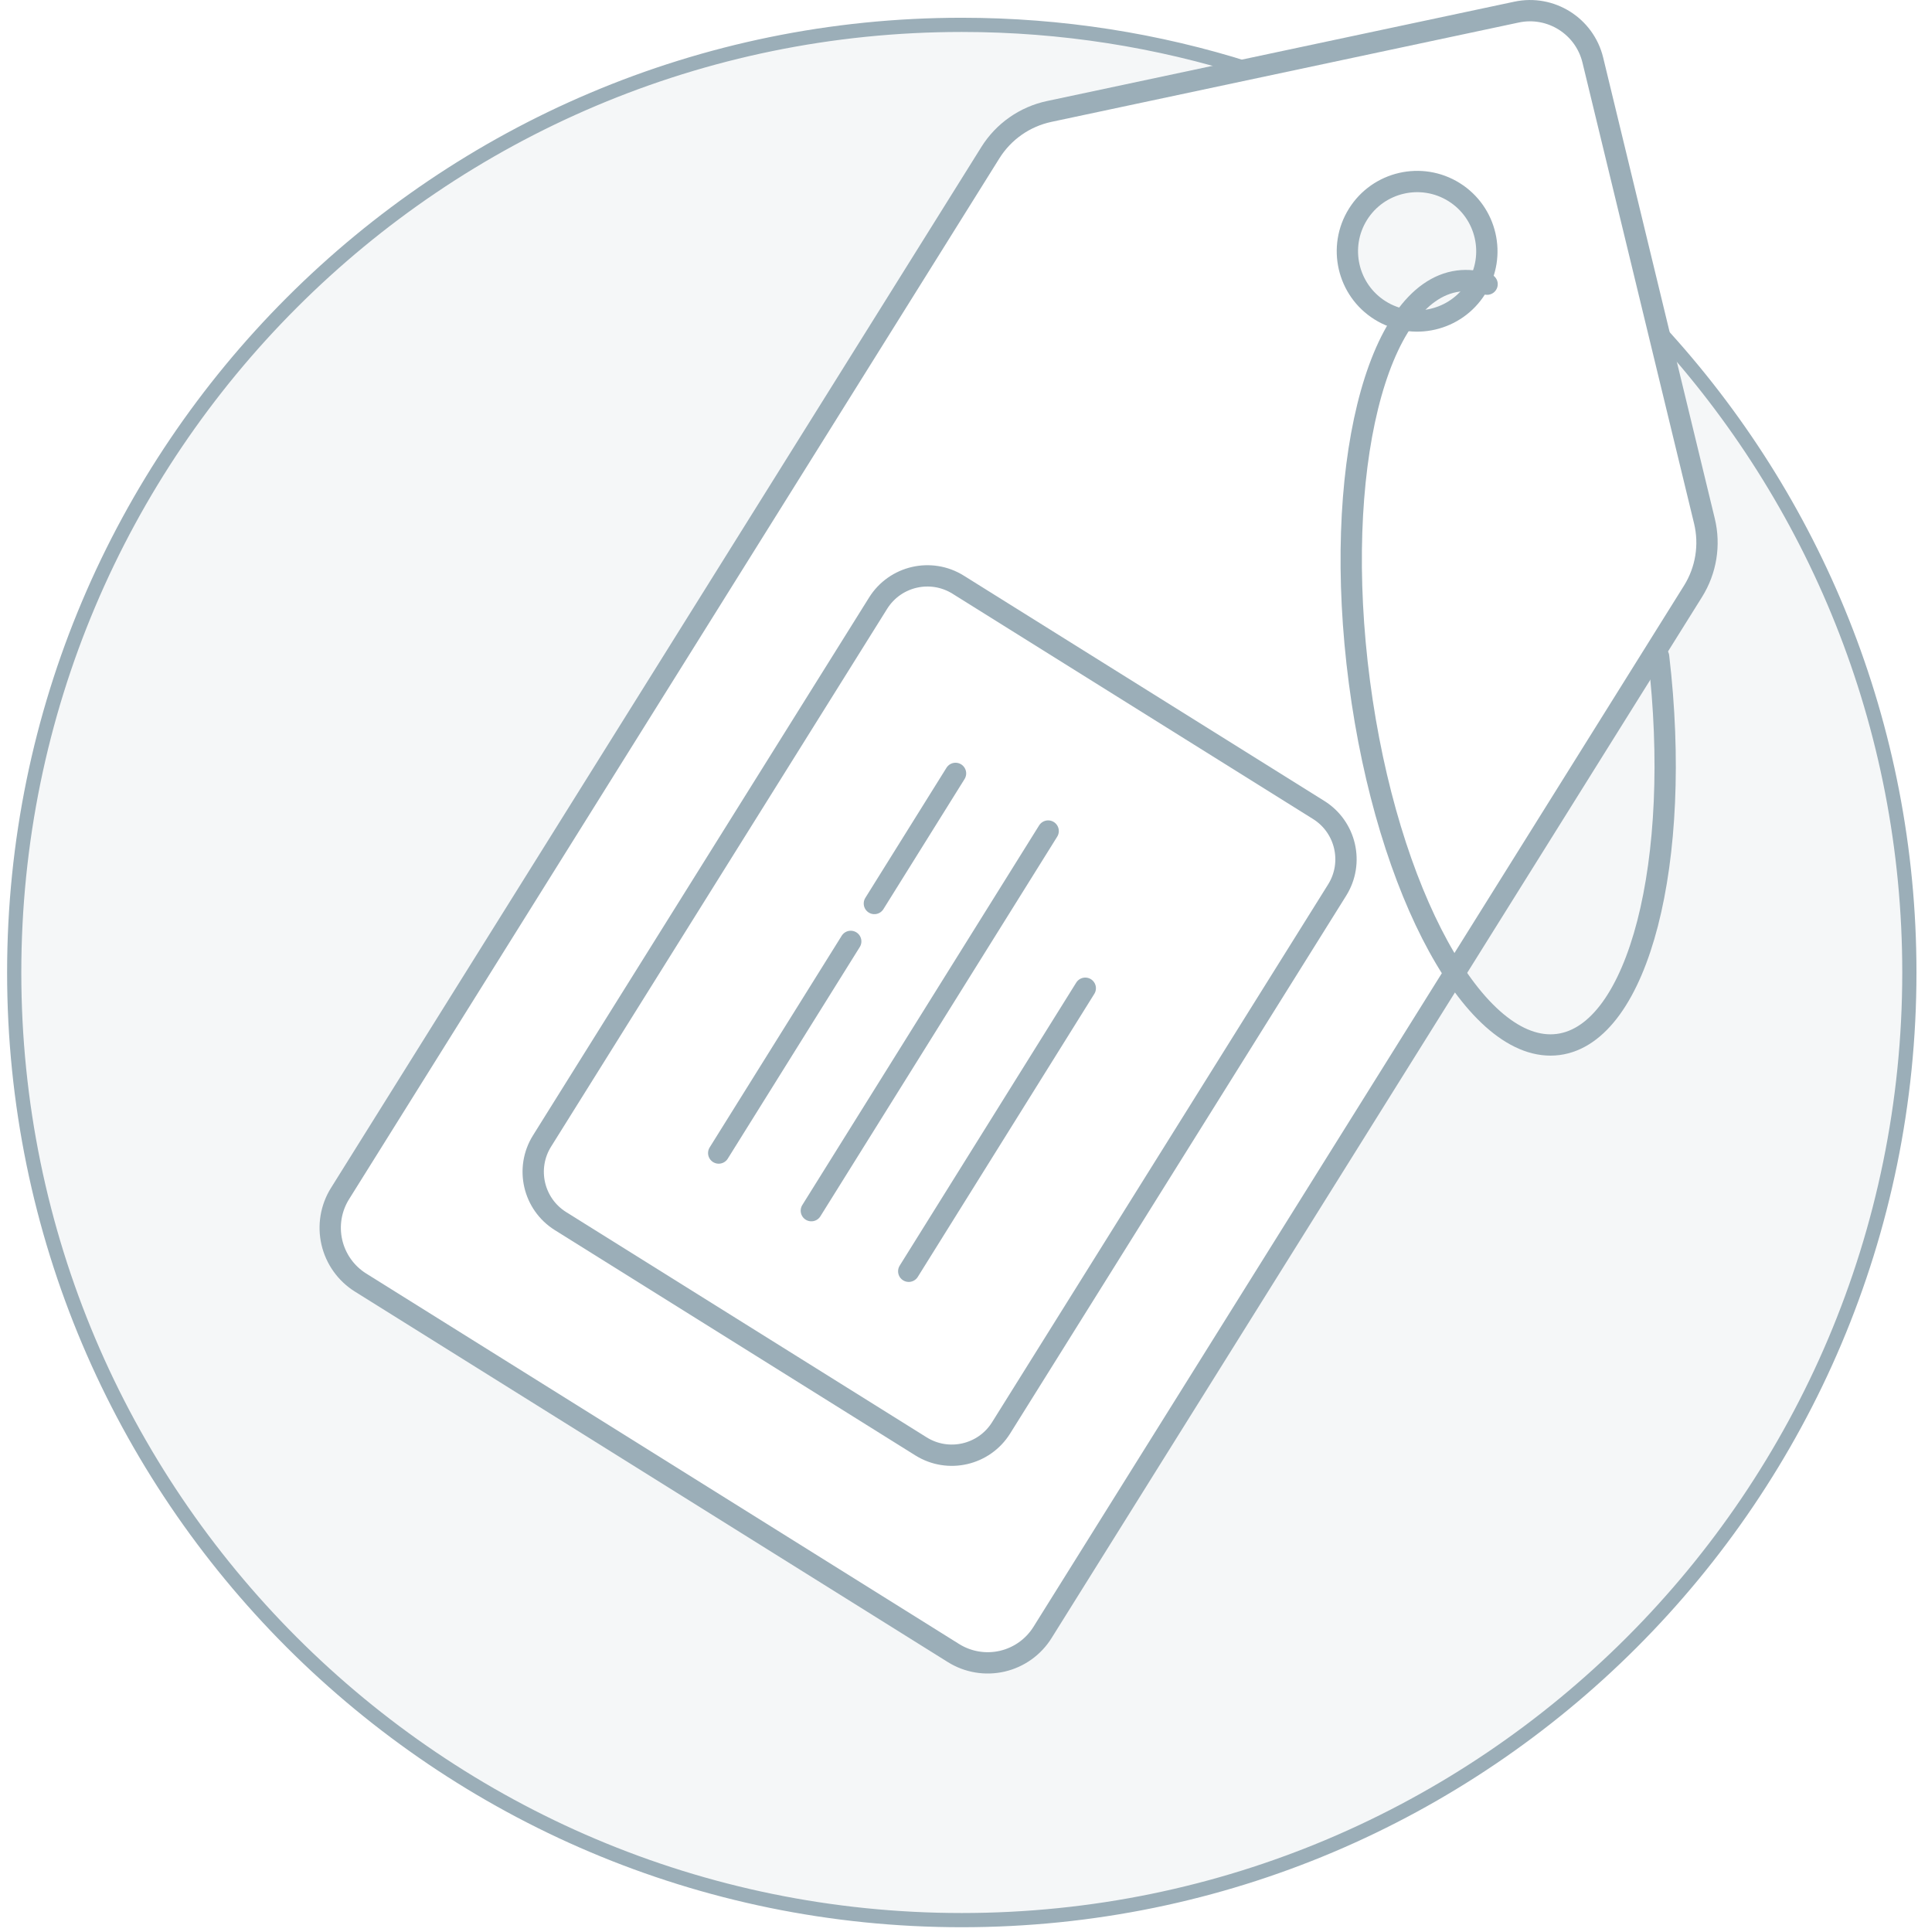
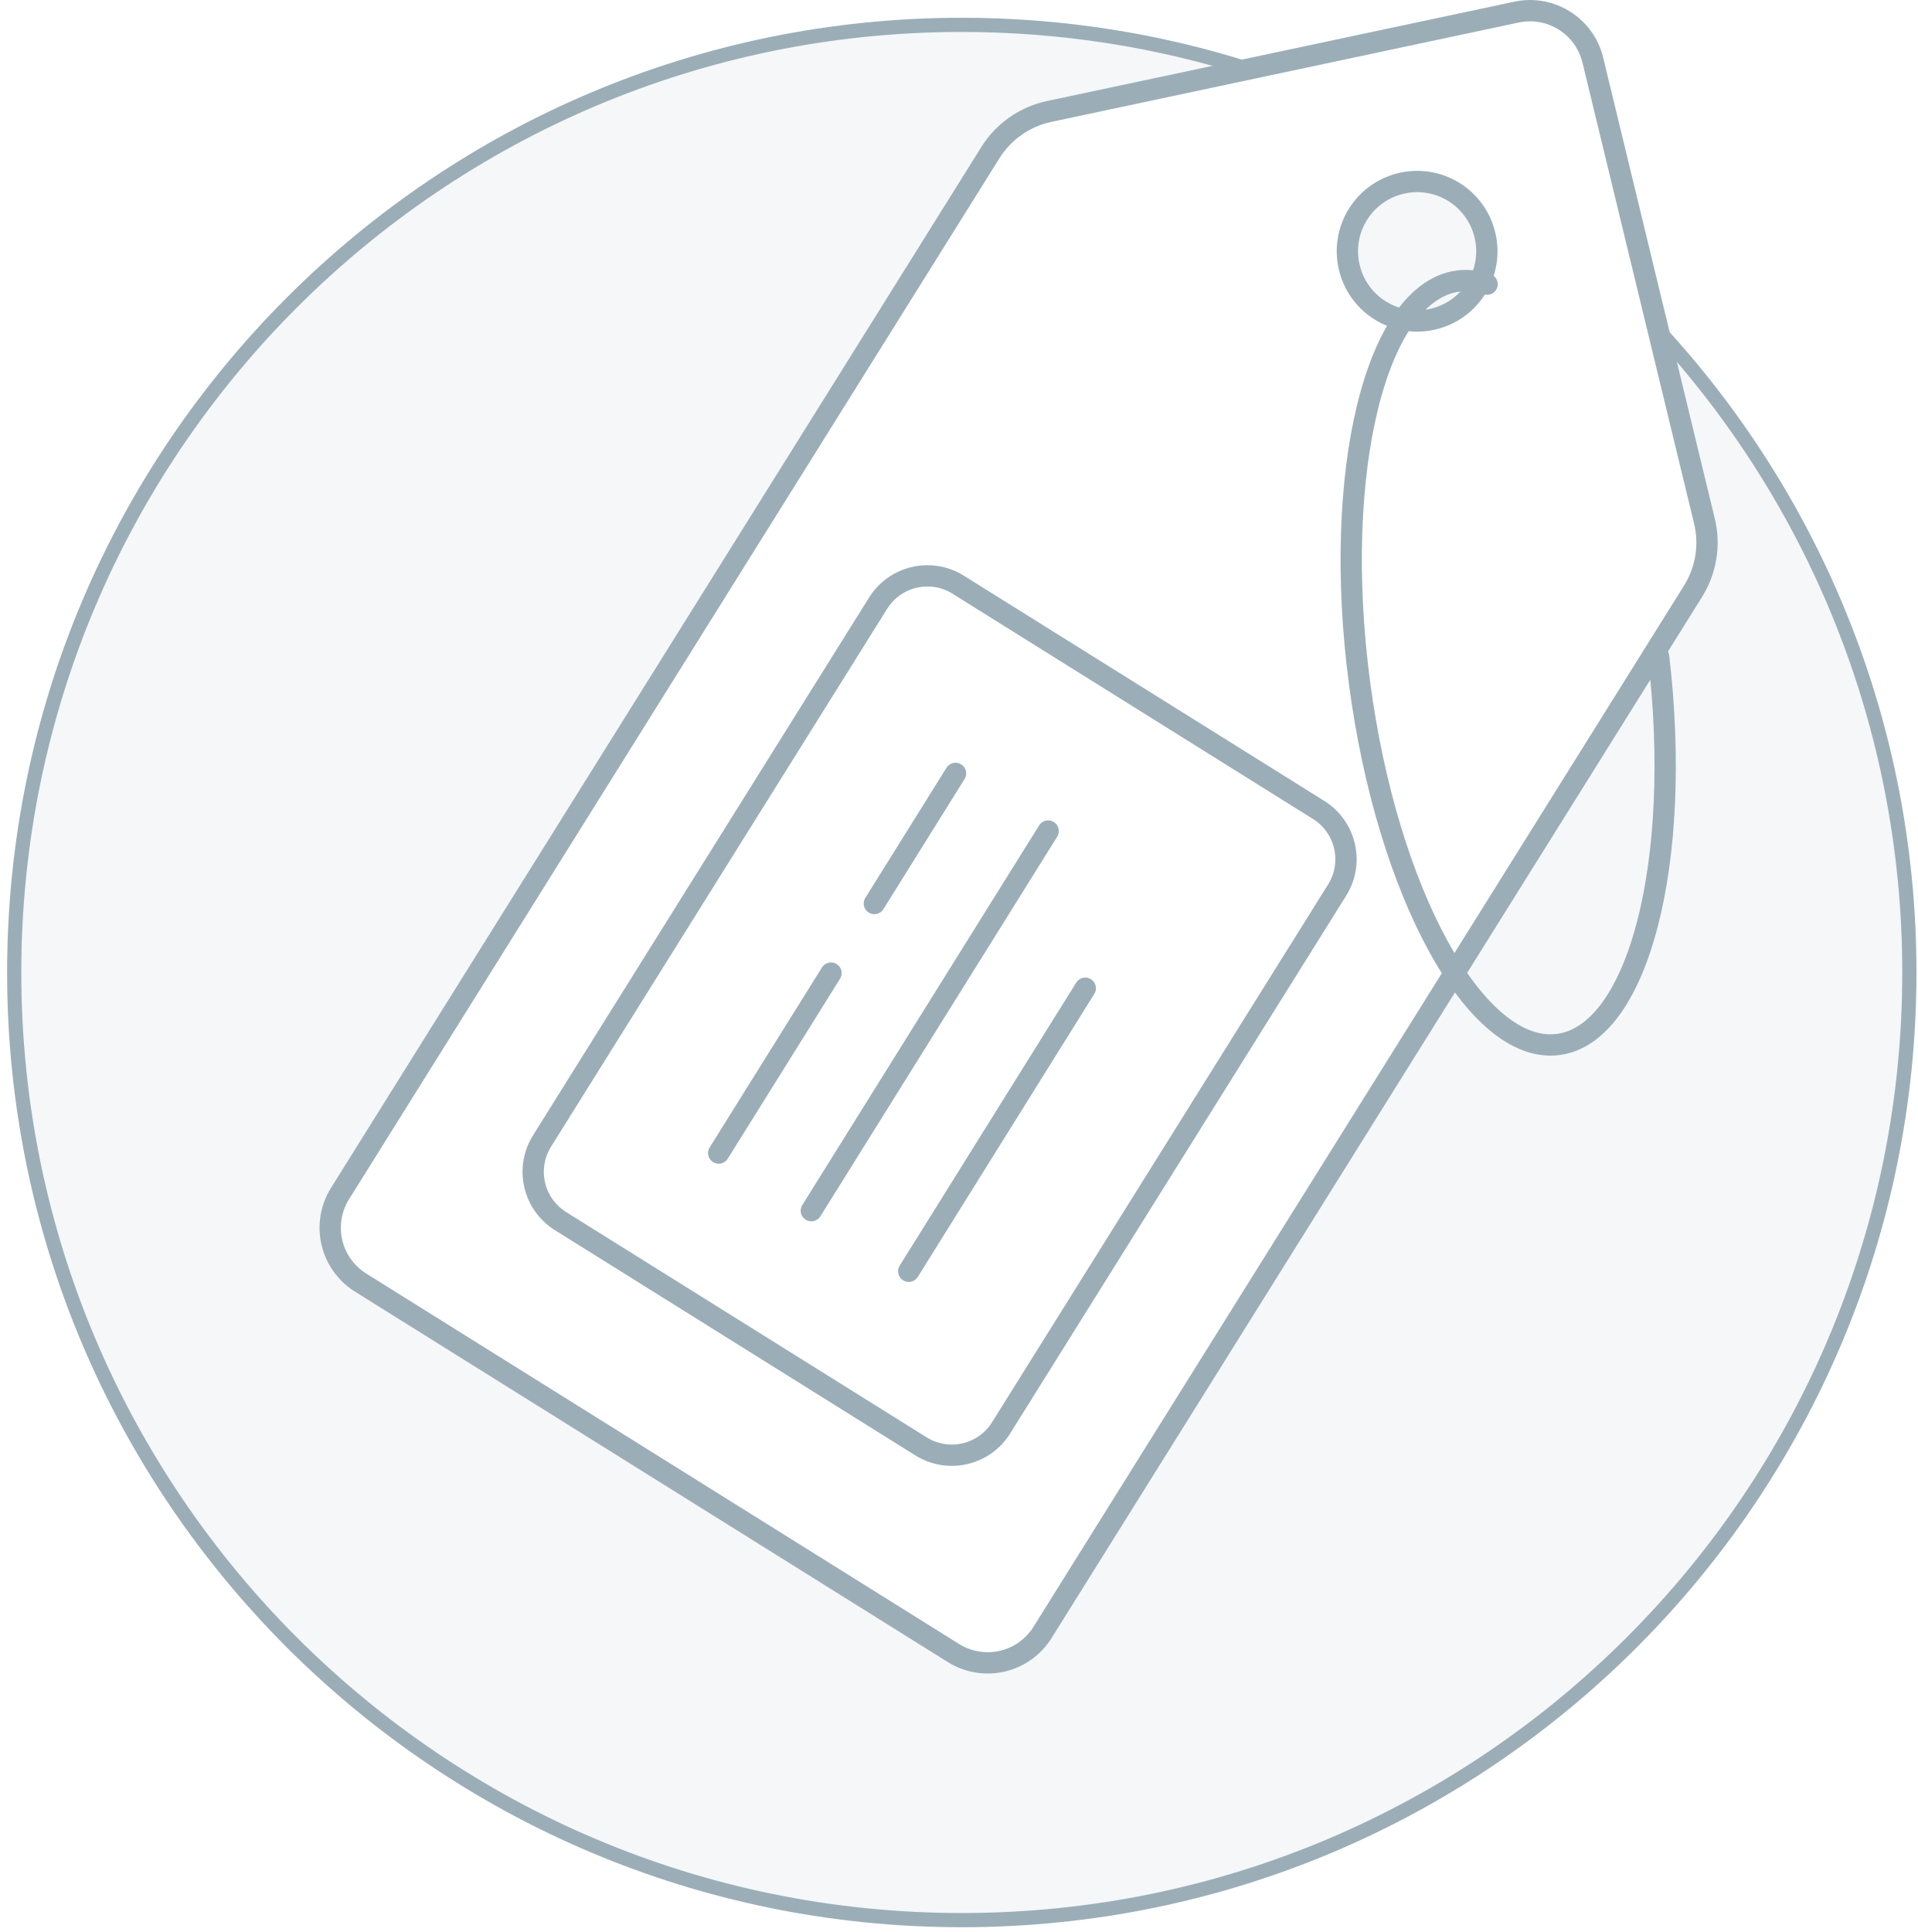
<svg xmlns="http://www.w3.org/2000/svg" width="135" height="136" viewBox="0 0 135 136">
  <g fill="none" fill-rule="evenodd">
    <path d="M116.733 23.243c10.973 11.89 17.68 27.775 17.68 45.215 0 36.816-29.89 66.706-66.707 66.706C30.89 135.164 1 105.274 1 68.458 1 31.64 30.89 1.75 67.706 1.75c7.034 0 13.814 1.091 20.182 3.113L73.86 7.846c-1.716.365-3.211 1.411-4.141 2.9L23.937 84.018c-.64 1.023-.846 2.258-.575 3.433.272 1.175.999 2.195 2.022 2.834l41.738 26.079c1.023.639 2.257.845 3.433.574 1.175-.271 2.194-.999 2.833-2.021l45.796-73.295c.922-1.475 1.211-3.26.801-4.95l-3.252-13.429z" fill-opacity=".1" fill="#9BAEB8" />
    <path d="M116.733 23.243c10.973 11.89 17.68 27.775 17.68 45.215 0 36.816-29.89 66.706-66.707 66.706C30.89 135.164 1 105.274 1 68.458 1 31.64 30.89 1.75 67.706 1.75c7.034 0 13.814 1.091 20.182 3.113L73.86 7.846c-1.716.365-3.211 1.411-4.141 2.9L23.937 84.018c-.64 1.023-.846 2.258-.575 3.433.272 1.175.999 2.195 2.022 2.834l41.738 26.079c1.023.639 2.257.845 3.433.574 1.175-.271 2.194-.999 2.833-2.021l45.796-73.295c.922-1.475 1.211-3.26.801-4.95l-3.252-13.429z" stroke="#9BAEB8" />
    <path d="M119.184 41.622c.922-1.475 1.211-3.26.801-4.95l-7.856-32.443c-.58-2.392-2.958-3.889-5.366-3.378L73.86 7.846c-1.716.365-3.211 1.411-4.141 2.9L23.937 84.018c-.64 1.023-.846 2.258-.575 3.433.272 1.175.999 2.195 2.022 2.834l41.738 26.079c1.023.639 2.257.845 3.433.574 1.175-.271 2.194-.999 2.833-2.021l45.796-73.295z" stroke="#9BAEB8" stroke-width="1.5" stroke-linecap="round" stroke-linejoin="round" />
    <path d="M94.13 62.655c1.199-1.917.616-4.442-1.302-5.64L67.454 41.16c-1.918-1.198-4.443-.615-5.64 1.303L38.158 80.319c-1.198 1.918-.614 4.443 1.303 5.641l25.374 15.855c1.918 1.198 4.443.614 5.64-1.303l23.655-37.857z" stroke="#9BAEB8" stroke-width="1.5" stroke-linecap="round" stroke-linejoin="round" />
    <path d="M102.363 13.523c-2.298-1.435-5.33-.735-6.766 1.562-1.436 2.298-.736 5.33 1.562 6.766 2.298 1.435 5.33.735 6.765-1.563 1.436-2.297.736-5.33-1.561-6.765z" stroke="#9BAEB8" stroke-width="1.5" fill-opacity=".1" fill="#9BAEB8" />
-     <path d="M116.76 46.219c1.696 14.422-1.407 26.564-7.065 27.305-5.78.758-12.05-10.666-13.995-25.496-1.945-14.83 1.168-27.485 6.948-28.243.675-.088 1.357-.01 2.038.219M50.595 81.166l9.294-14.898M63.972 89.489L76.4 69.565M57.116 85.223L73.787 58.5M61.553 63.601l5.713-9.159" stroke="#9BAEB8" stroke-width="1.5" stroke-linecap="round" stroke-linejoin="round" />
+     <path d="M116.76 46.219c1.696 14.422-1.407 26.564-7.065 27.305-5.78.758-12.05-10.666-13.995-25.496-1.945-14.83 1.168-27.485 6.948-28.243.675-.088 1.357-.01 2.038.219M50.595 81.166L58.5 68.5M63.972 89.489L76.4 69.565M57.116 85.223L73.787 58.5M61.553 63.601l5.713-9.159" stroke="#9BAEB8" stroke-width="1.5" stroke-linecap="round" stroke-linejoin="round" />
  </g>
</svg>
